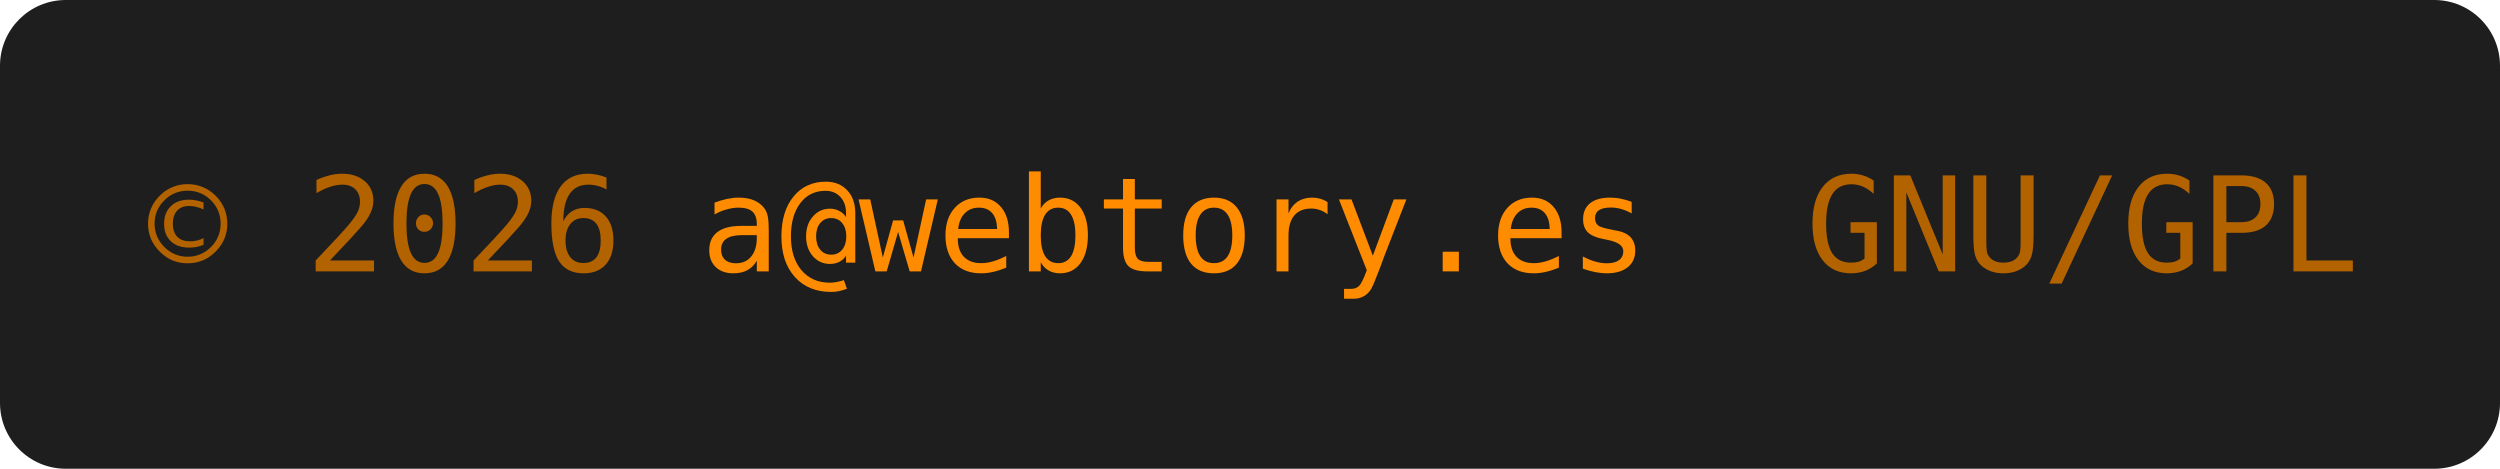
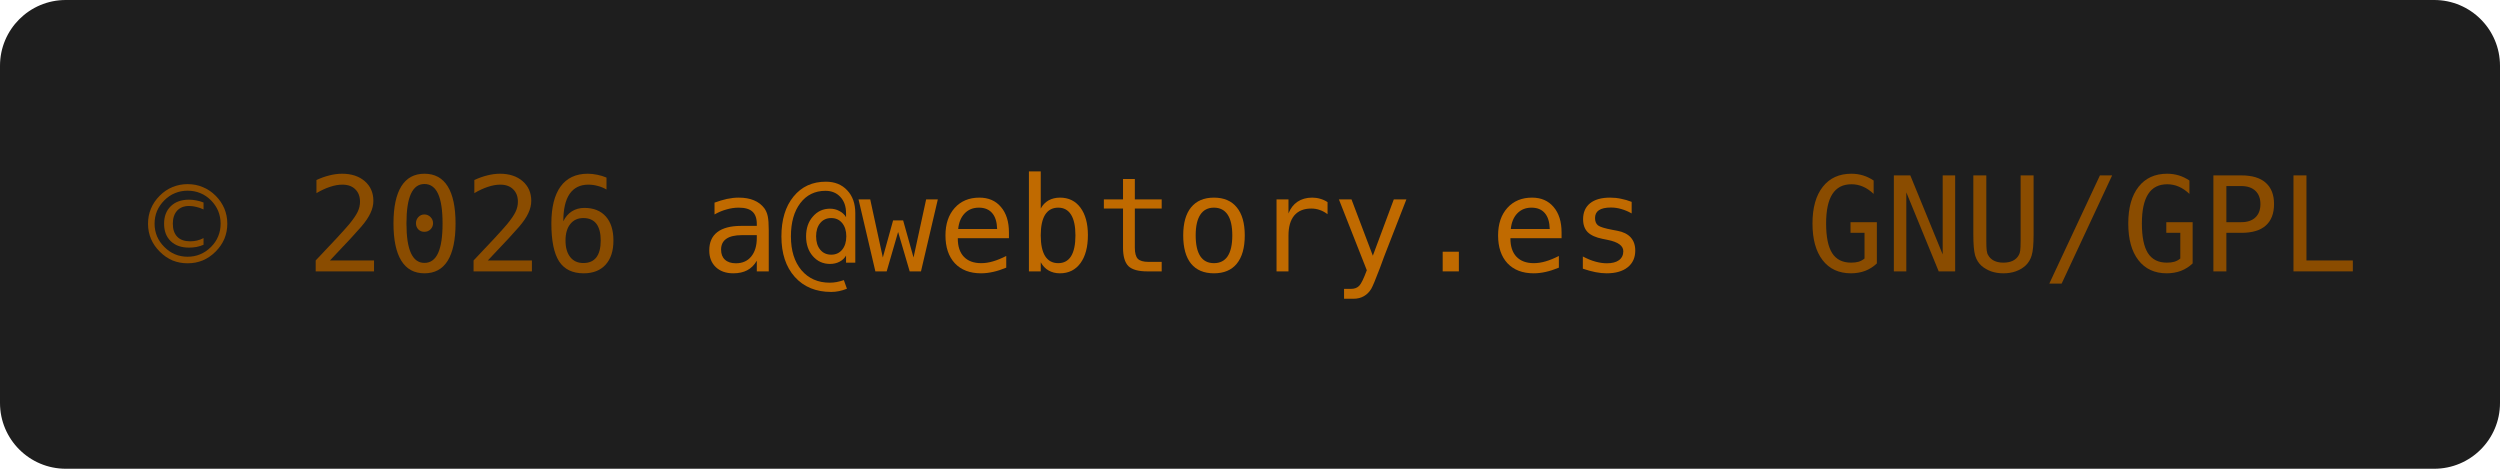
<svg xmlns="http://www.w3.org/2000/svg" width="304" height="57" viewBox="0 0 304 57" font-family="DejaVu Sans Mono, Menlo, Consolas, monospace" font-size="16">
  <rect width="304" height="57" rx="8" fill="#1e1e1e" />
-   <text x="18.0" y="33" fill="#b36200">©</text>
-   <text x="37.2" y="33" fill="#b36200">2</text>
-   <text x="46.8" y="33" fill="#b36200">0</text>
-   <text x="56.4" y="33" fill="#b36200">2</text>
-   <text x="66.0" y="33" fill="#b36200">6</text>
-   <text x="85.2" y="33" fill="#ff8c00">a</text>
-   <text x="94.8" y="33" fill="#ff8c00">@</text>
-   <text x="104.4" y="33" fill="#ff8c00">w</text>
-   <text x="114.0" y="33" fill="#ff8c00">e</text>
-   <text x="123.6" y="33" fill="#ff8c00">b</text>
-   <text x="133.2" y="33" fill="#ff8c00">t</text>
-   <text x="142.8" y="33" fill="#ff8c00">o</text>
-   <text x="152.4" y="33" fill="#ff8c00">r</text>
-   <text x="162.0" y="33" fill="#ff8c00">y</text>
-   <text x="171.6" y="33" fill="#ff8c00">.</text>
-   <text x="181.2" y="33" fill="#ff8c00">e</text>
-   <text x="190.8" y="33" fill="#ff8c00">s</text>
-   <text x="219.6" y="33" fill="#b36200">G</text>
-   <text x="229.2" y="33" fill="#b36200">N</text>
-   <text x="238.8" y="33" fill="#b36200">U</text>
-   <text x="248.4" y="33" fill="#b36200">/</text>
-   <text x="258.0" y="33" fill="#b36200">G</text>
-   <text x="267.6" y="33" fill="#b36200">P</text>
-   <text x="277.2" y="33" fill="#b36200">L</text>
+   <text x="18.0" y="33" fill="#8a4c00">©</text>
+   <text x="37.2" y="33" fill="#8a4c00">2</text>
+   <text x="46.8" y="33" fill="#8a4c00">0</text>
+   <text x="56.4" y="33" fill="#8a4c00">2</text>
+   <text x="66.0" y="33" fill="#8a4c00">6</text>
+   <text x="85.2" y="33" fill="#c06a00">a</text>
+   <text x="94.8" y="33" fill="#c06a00">@</text>
+   <text x="104.4" y="33" fill="#c06a00">w</text>
+   <text x="114.0" y="33" fill="#c06a00">e</text>
+   <text x="123.6" y="33" fill="#c06a00">b</text>
+   <text x="133.2" y="33" fill="#c06a00">t</text>
+   <text x="142.8" y="33" fill="#c06a00">o</text>
+   <text x="152.4" y="33" fill="#c06a00">r</text>
+   <text x="162.0" y="33" fill="#c06a00">y</text>
+   <text x="171.6" y="33" fill="#c06a00">.</text>
+   <text x="181.2" y="33" fill="#c06a00">e</text>
+   <text x="190.8" y="33" fill="#c06a00">s</text>
+   <text x="219.6" y="33" fill="#8a4c00">G</text>
+   <text x="229.2" y="33" fill="#8a4c00">N</text>
+   <text x="238.8" y="33" fill="#8a4c00">U</text>
+   <text x="248.4" y="33" fill="#8a4c00">/</text>
+   <text x="258.0" y="33" fill="#8a4c00">G</text>
+   <text x="267.6" y="33" fill="#8a4c00">P</text>
+   <text x="277.2" y="33" fill="#8a4c00">L</text>
</svg>
